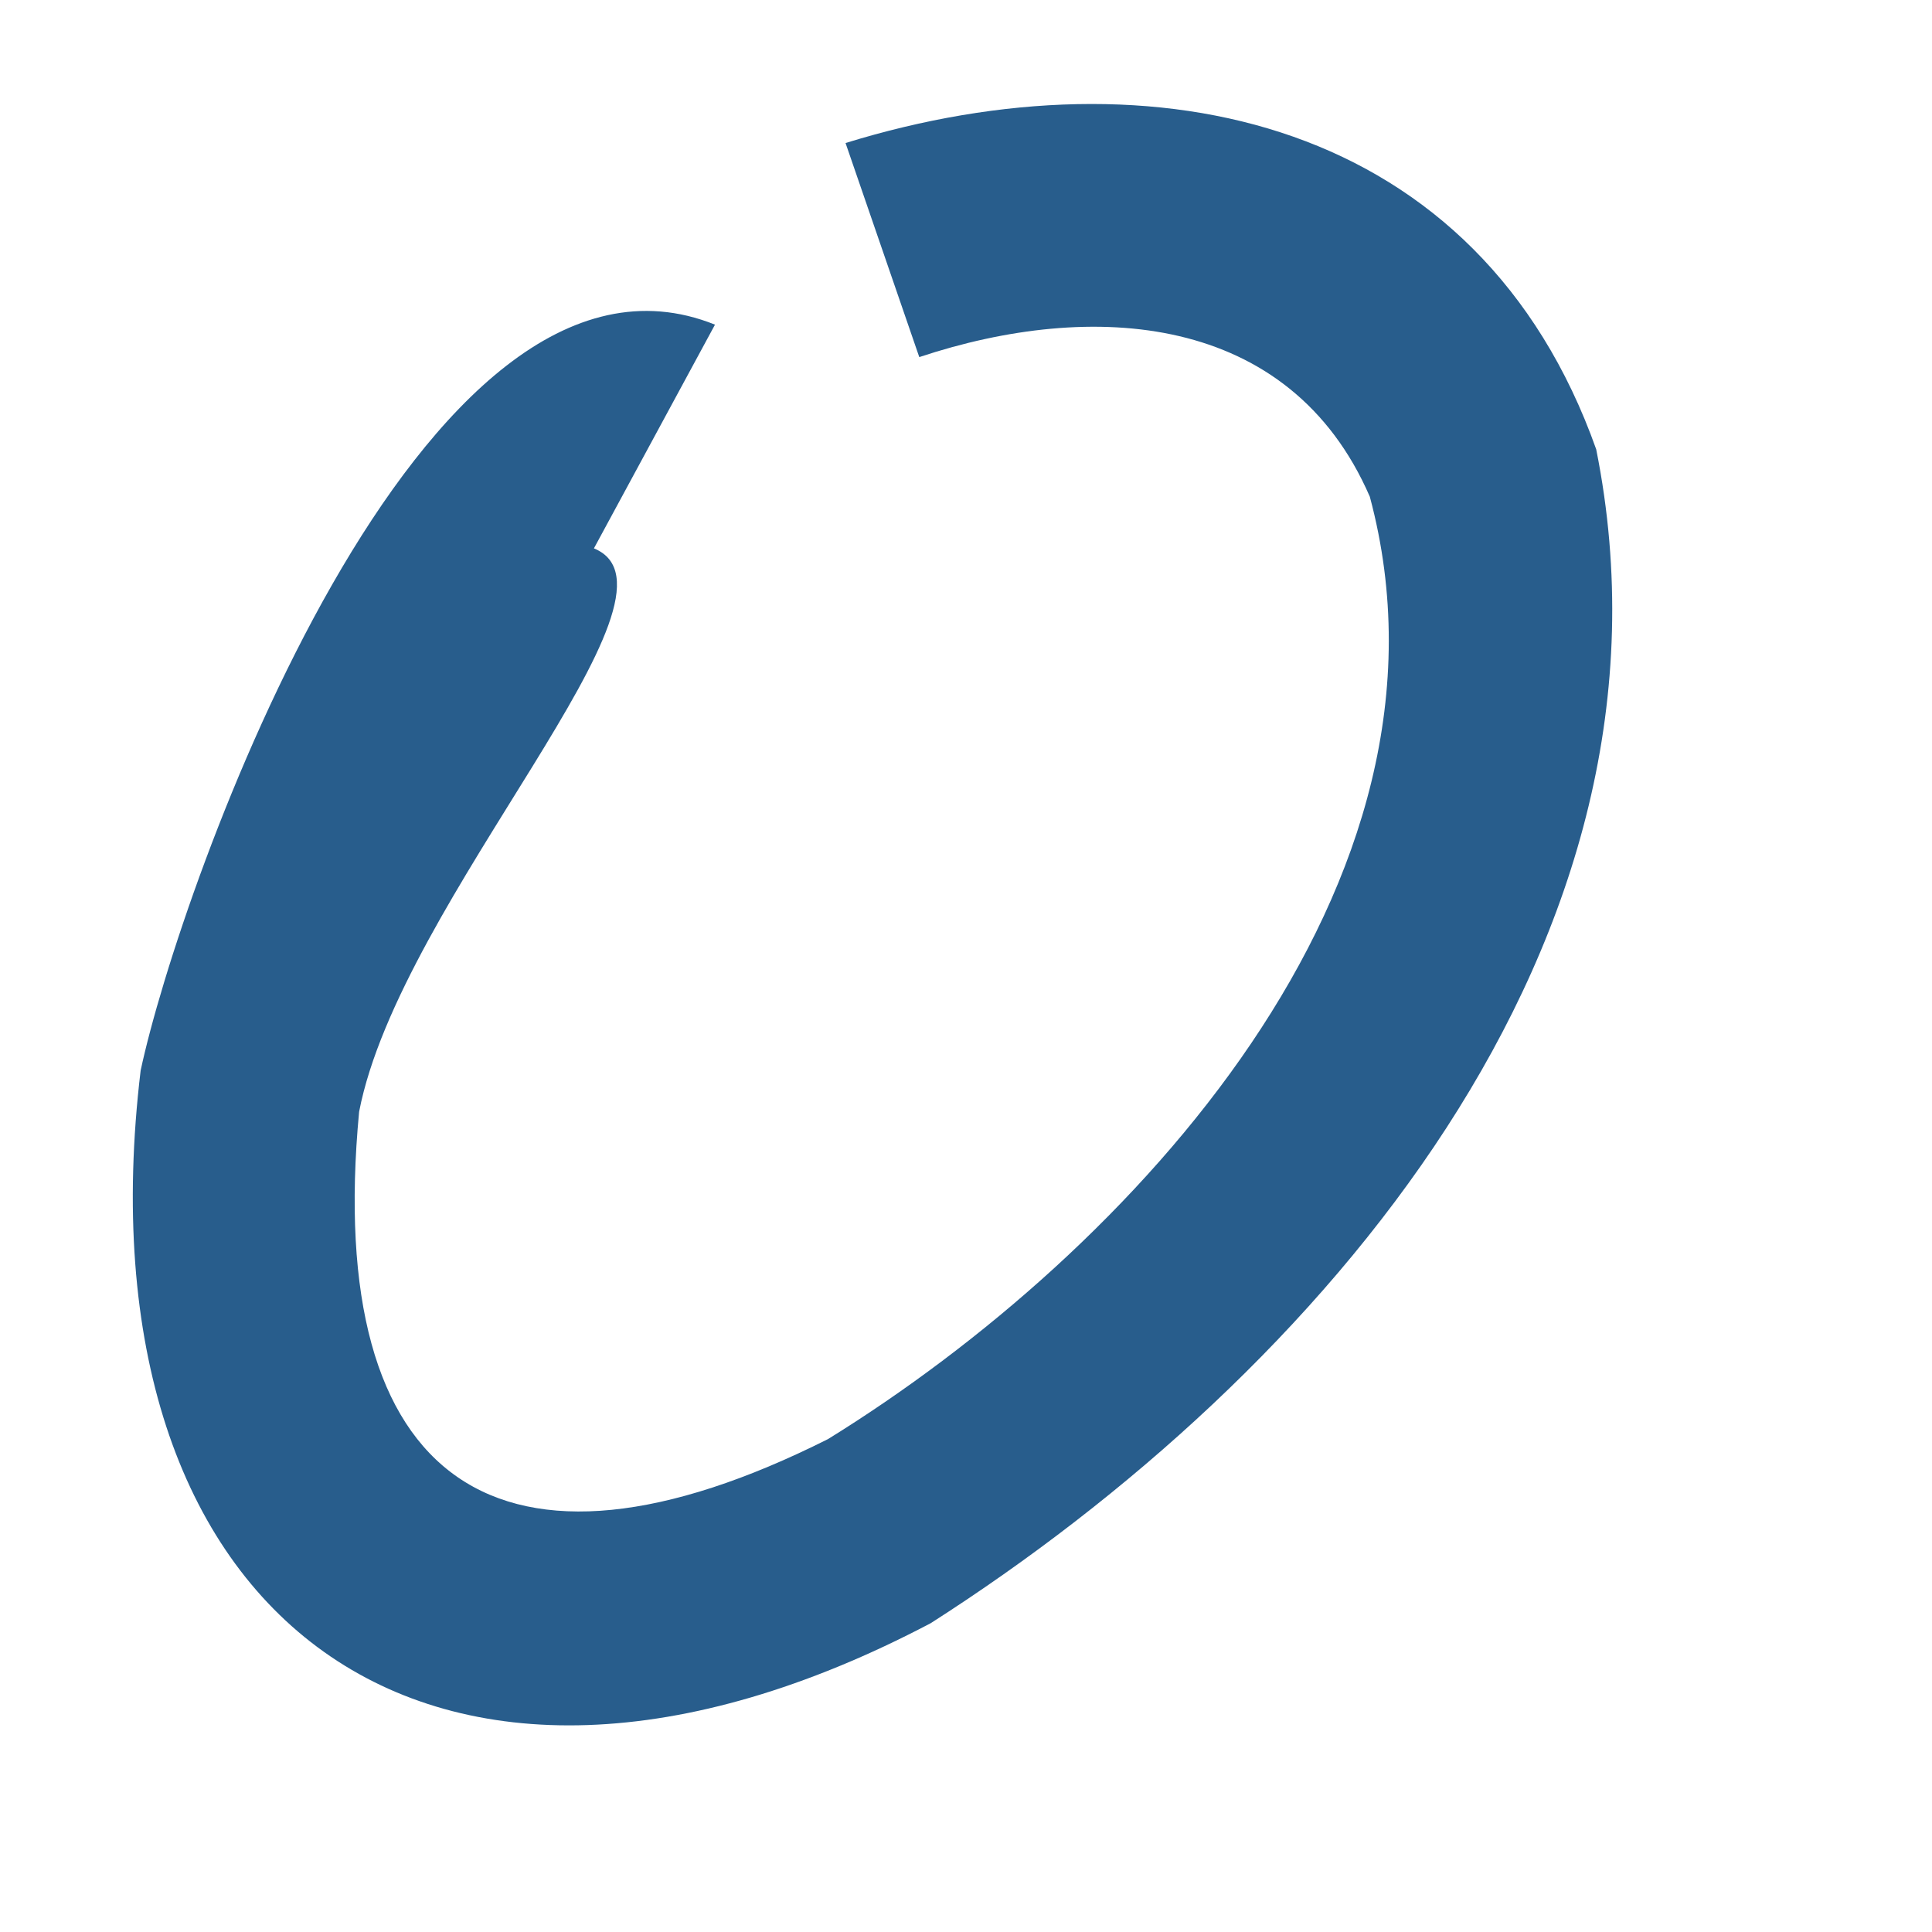
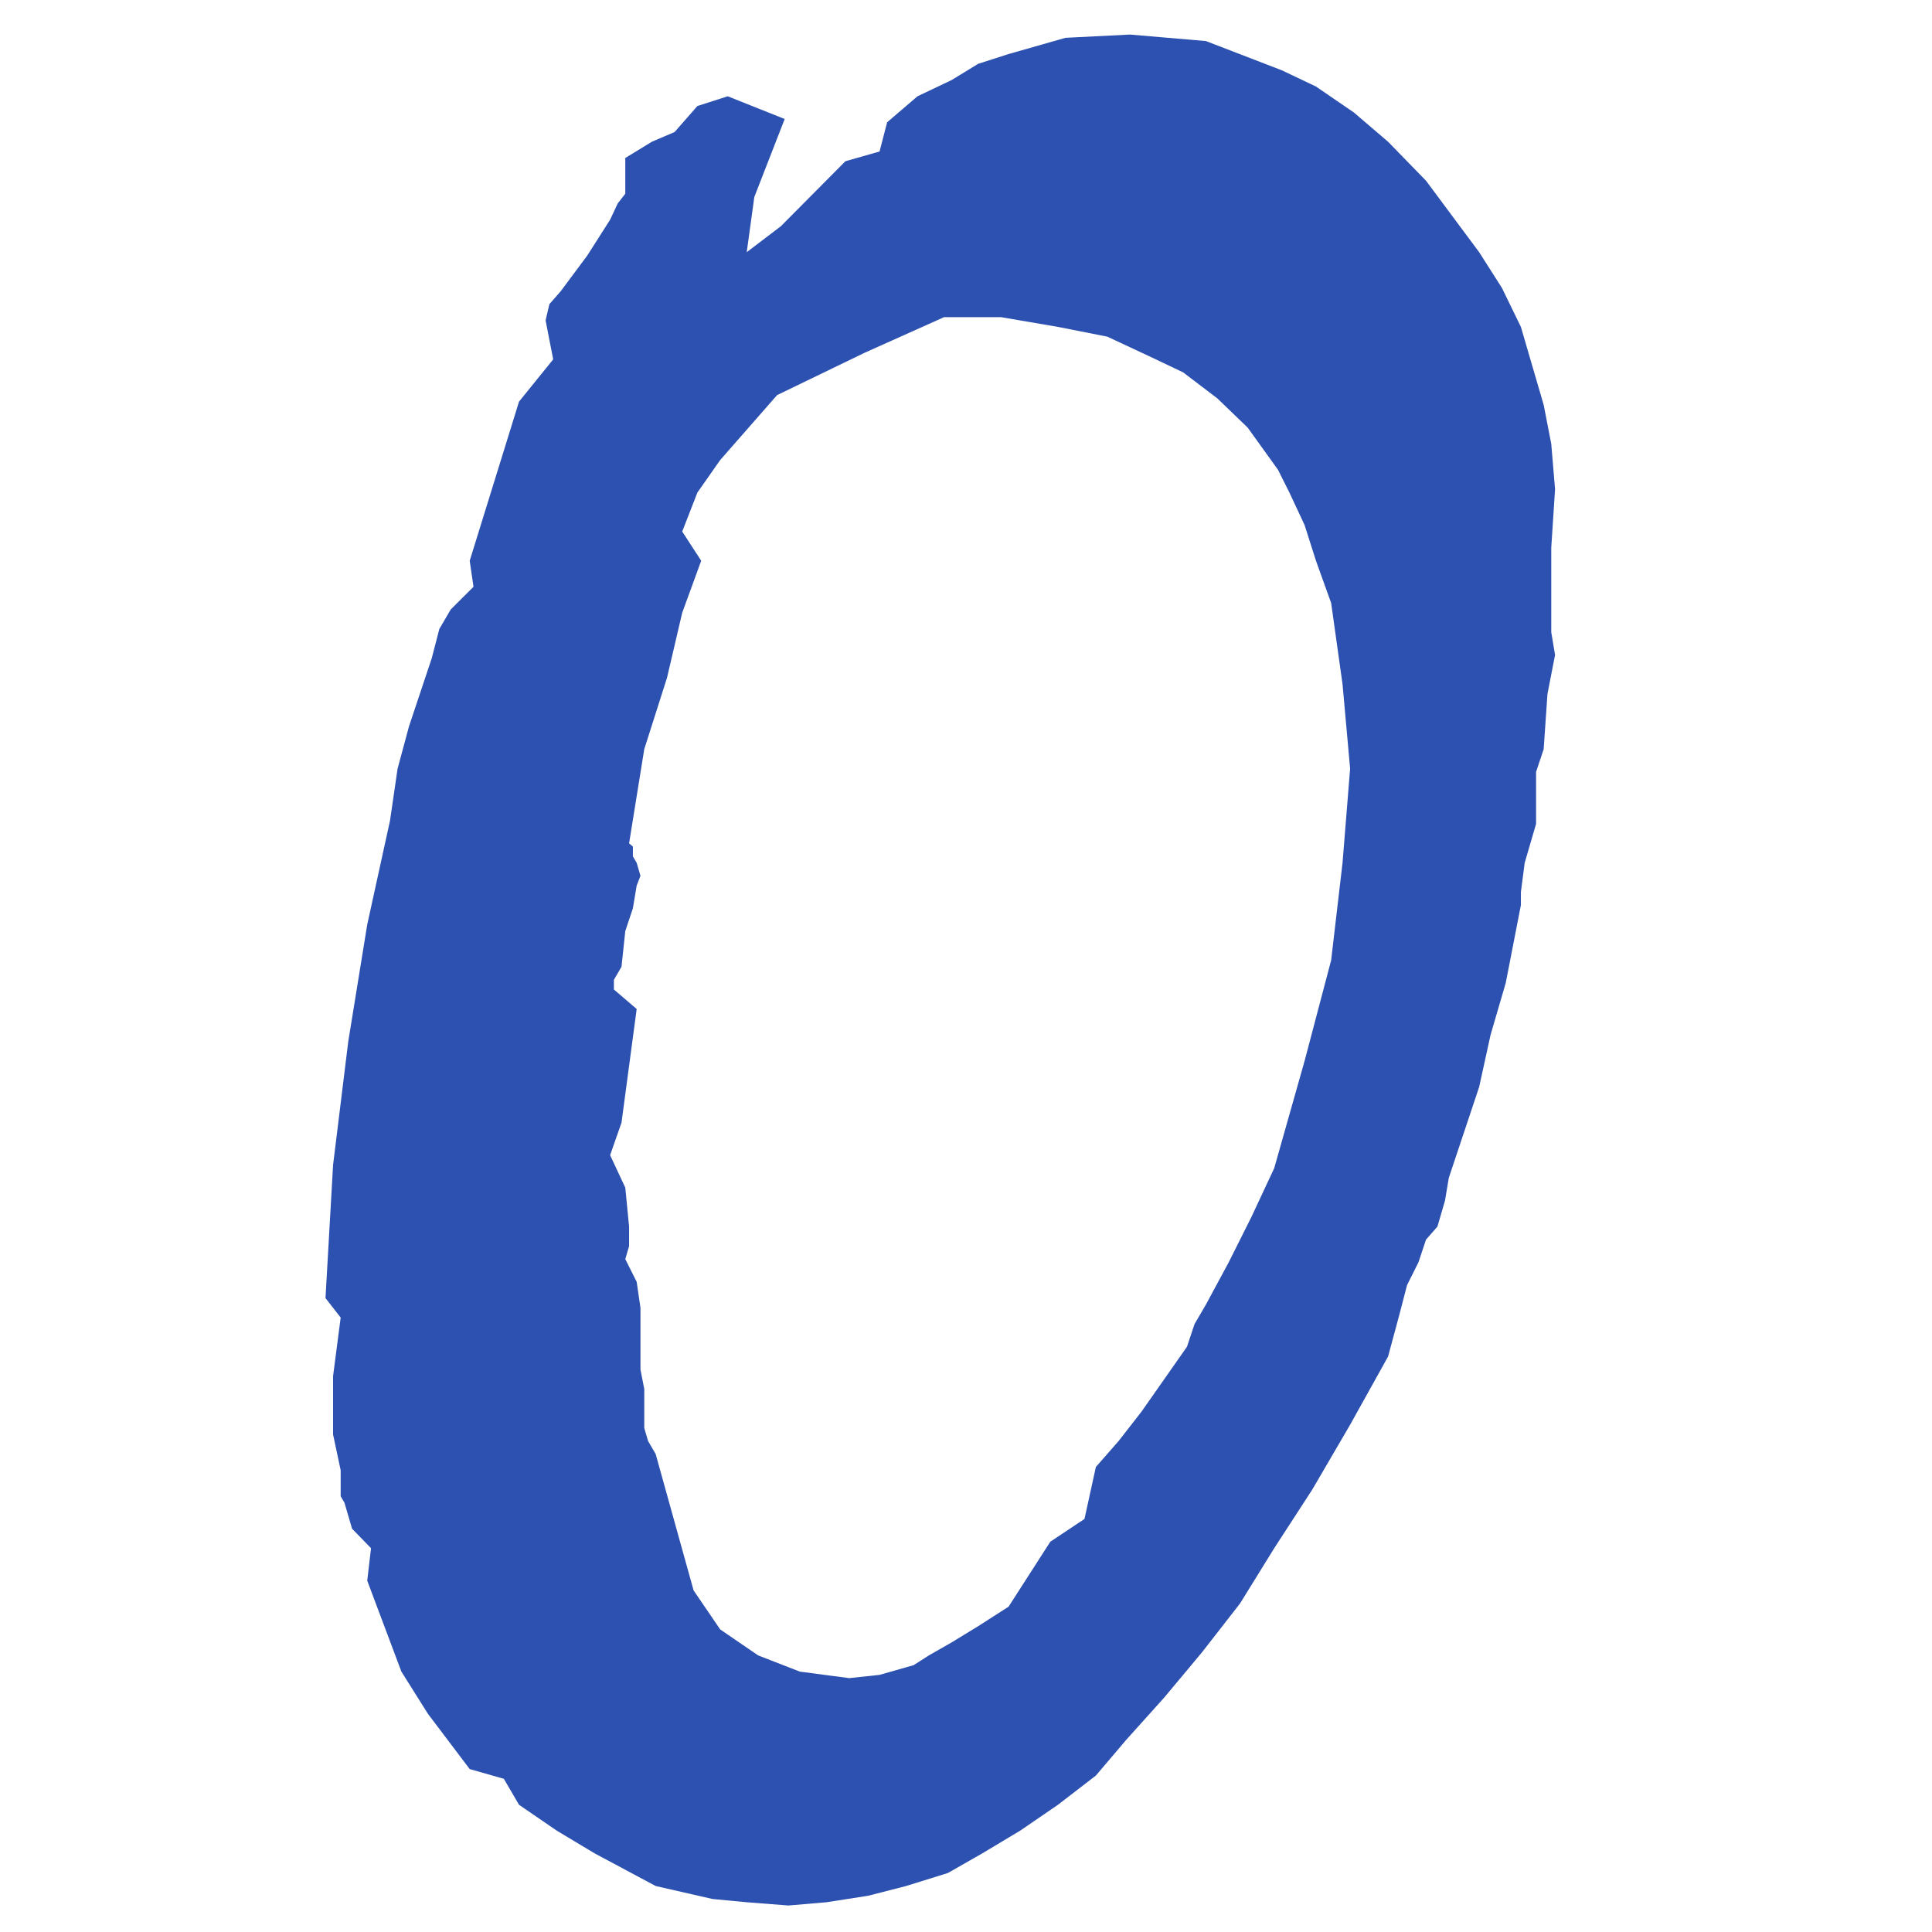
- <svg xmlns="http://www.w3.org/2000/svg" id="svg39519" width="128pt" height="128pt">
-   <defs id="defs39521" />
-   <path style="fill:#003f77;fill-rule:nonzero;stroke:none;fill-opacity:0.84;stroke-opacity:1;stroke-width:1pt;stroke-linejoin:miter;stroke-linecap:butt;" id="path39661" d="M 277.741 537.614 C 287.241 541.499 260.623 568.609 256.999 587.381 C 253.879 620.396 269.529 630.81 298.419 616.297 C 325.107 599.803 355.467 567.308 346.283 533.052 C 339.201 516.737 321.729 515.646 306.482 520.717 L 299.969 501.806 C 327.369 493.348 355.945 499.752 366.28 528.864 C 375.014 572.426 341.849 610.594 307.495 632.558 C 263.444 655.753 231.877 632.401 237.7 583.738 C 241.148 567.571 262.453 507.395 288.436 517.851 L 277.741 537.614 z " transform="translate(-225.276,-489.172)" />
+ <svg xmlns="http://www.w3.org/2000/svg" version="1.0" x="0" y="0" width="160" height="160" id="svg678">
+   <defs id="defs680" />
+   <path d="M 60.27 7.973 L 57.755 8.78 L 55.87 10.932 L 53.984 11.739 L 51.784 13.084 L 51.784 16.043 L 51.156 16.85 L 50.527 18.195 L 48.641 21.154 L 46.441 24.113 L 45.498 25.189 L 45.184 26.534 L 45.813 29.762 L 42.984 33.259 L 38.899 46.44 L 39.213 48.592 L 37.327 50.475 L 36.384 52.089 L 35.756 54.51 L 33.87 60.159 L 32.927 63.656 L 32.299 67.96 L 30.413 76.567 L 28.842 86.251 L 27.584 96.473 L 26.956 107.502 L 28.213 109.116 L 27.899 111.537 L 27.584 113.958 L 27.584 114.765 L 27.584 116.648 L 27.584 118.8 L 28.213 121.759 L 28.213 123.104 L 28.213 123.642 L 28.213 123.911 L 28.527 124.449 L 29.156 126.601 L 30.727 128.215 L 30.413 130.905 L 33.242 138.437 L 35.441 141.934 L 38.899 146.507 L 41.727 147.314 L 42.984 149.466 L 46.127 151.618 L 49.27 153.501 L 51.784 154.846 L 54.298 156.191 L 59.013 157.267 L 61.841 157.536 L 65.298 157.805 L 68.441 157.536 L 71.898 156.998 L 75.041 156.191 L 78.498 155.115 L 81.326 153.501 L 84.469 151.618 L 87.612 149.466 L 90.755 147.045 L 93.269 144.086 L 96.412 140.589 L 99.555 136.823 L 102.697 132.788 L 105.526 128.215 L 108.669 123.373 L 111.811 117.993 L 114.954 112.344 L 115.897 108.847 L 116.526 106.426 L 117.469 104.543 L 118.097 102.66 L 119.04 101.584 L 119.668 99.432 L 119.983 97.549 L 121.24 93.783 L 122.497 90.017 L 123.44 85.713 L 124.697 81.409 L 125.326 78.181 L 125.954 74.953 L 125.954 73.877 L 126.268 71.457 L 127.211 68.229 L 127.211 67.153 L 127.211 65.808 L 127.211 63.925 L 127.84 62.042 L 128.154 57.469 L 128.783 54.241 L 128.468 52.358 L 128.468 51.551 L 128.468 50.206 L 128.468 45.364 L 128.783 40.522 L 128.468 36.756 L 127.84 33.528 L 125.954 27.072 L 124.383 23.844 L 122.497 20.885 L 118.097 14.967 L 114.954 11.739 L 112.126 9.318 L 108.983 7.166 L 106.154 5.821 L 99.869 3.4 L 93.583 2.862 L 88.24 3.131 L 83.526 4.476 L 81.012 5.283 L 78.812 6.628 L 75.984 7.973 L 73.469 10.125 L 72.841 12.546 L 70.012 13.353 L 64.67 18.733 L 61.841 20.885 L 62.47 16.312 L 64.984 9.856 L 60.27 7.973 z M 58.07 46.44 L 56.498 44.019 L 57.755 40.791 L 59.641 38.101 L 64.355 32.721 L 71.584 29.224 L 78.184 26.265 L 82.898 26.265 L 87.612 27.072 L 91.698 27.879 L 95.155 29.493 L 97.983 30.838 L 100.812 32.99 L 103.326 35.411 L 105.84 38.908 L 106.783 40.791 L 108.04 43.481 L 108.983 46.44 L 110.24 49.937 L 111.183 56.662 L 111.811 63.656 L 111.183 71.457 L 110.24 79.526 L 108.04 87.865 L 105.526 96.742 L 103.64 100.777 L 101.754 104.543 L 99.869 108.04 L 98.926 109.654 L 98.297 111.537 L 94.526 116.917 L 92.64 119.338 L 90.755 121.49 L 89.812 125.794 L 86.983 127.677 L 83.526 133.057 L 81.012 134.671 L 78.812 136.016 L 76.926 137.092 L 75.669 137.899 L 72.841 138.706 L 70.327 138.975 L 66.241 138.437 L 62.784 137.092 L 59.641 134.94 L 57.441 131.712 L 54.298 120.414 L 53.67 119.338 L 53.355 118.262 L 53.355 117.455 L 53.355 115.034 L 53.041 113.42 L 53.041 111.806 L 53.041 108.309 L 52.727 106.157 L 51.784 104.274 L 52.098 103.198 L 52.098 101.584 L 51.784 98.356 L 50.527 95.666 L 51.47 92.976 L 52.727 83.561 L 50.841 81.947 L 50.841 81.14 L 51.47 80.064 L 51.784 77.105 L 52.413 75.222 L 52.727 73.339 L 53.041 72.532 L 52.727 71.457 L 52.413 70.918 L 52.413 70.649 L 52.413 70.111 L 52.098 69.842 L 53.355 62.042 L 55.241 56.124 L 56.498 50.744 L 58.07 46.44 z " style="font-size:12.000;fill:#2d51b0;fill-rule:evenodd;" id="path585" />
</svg>
